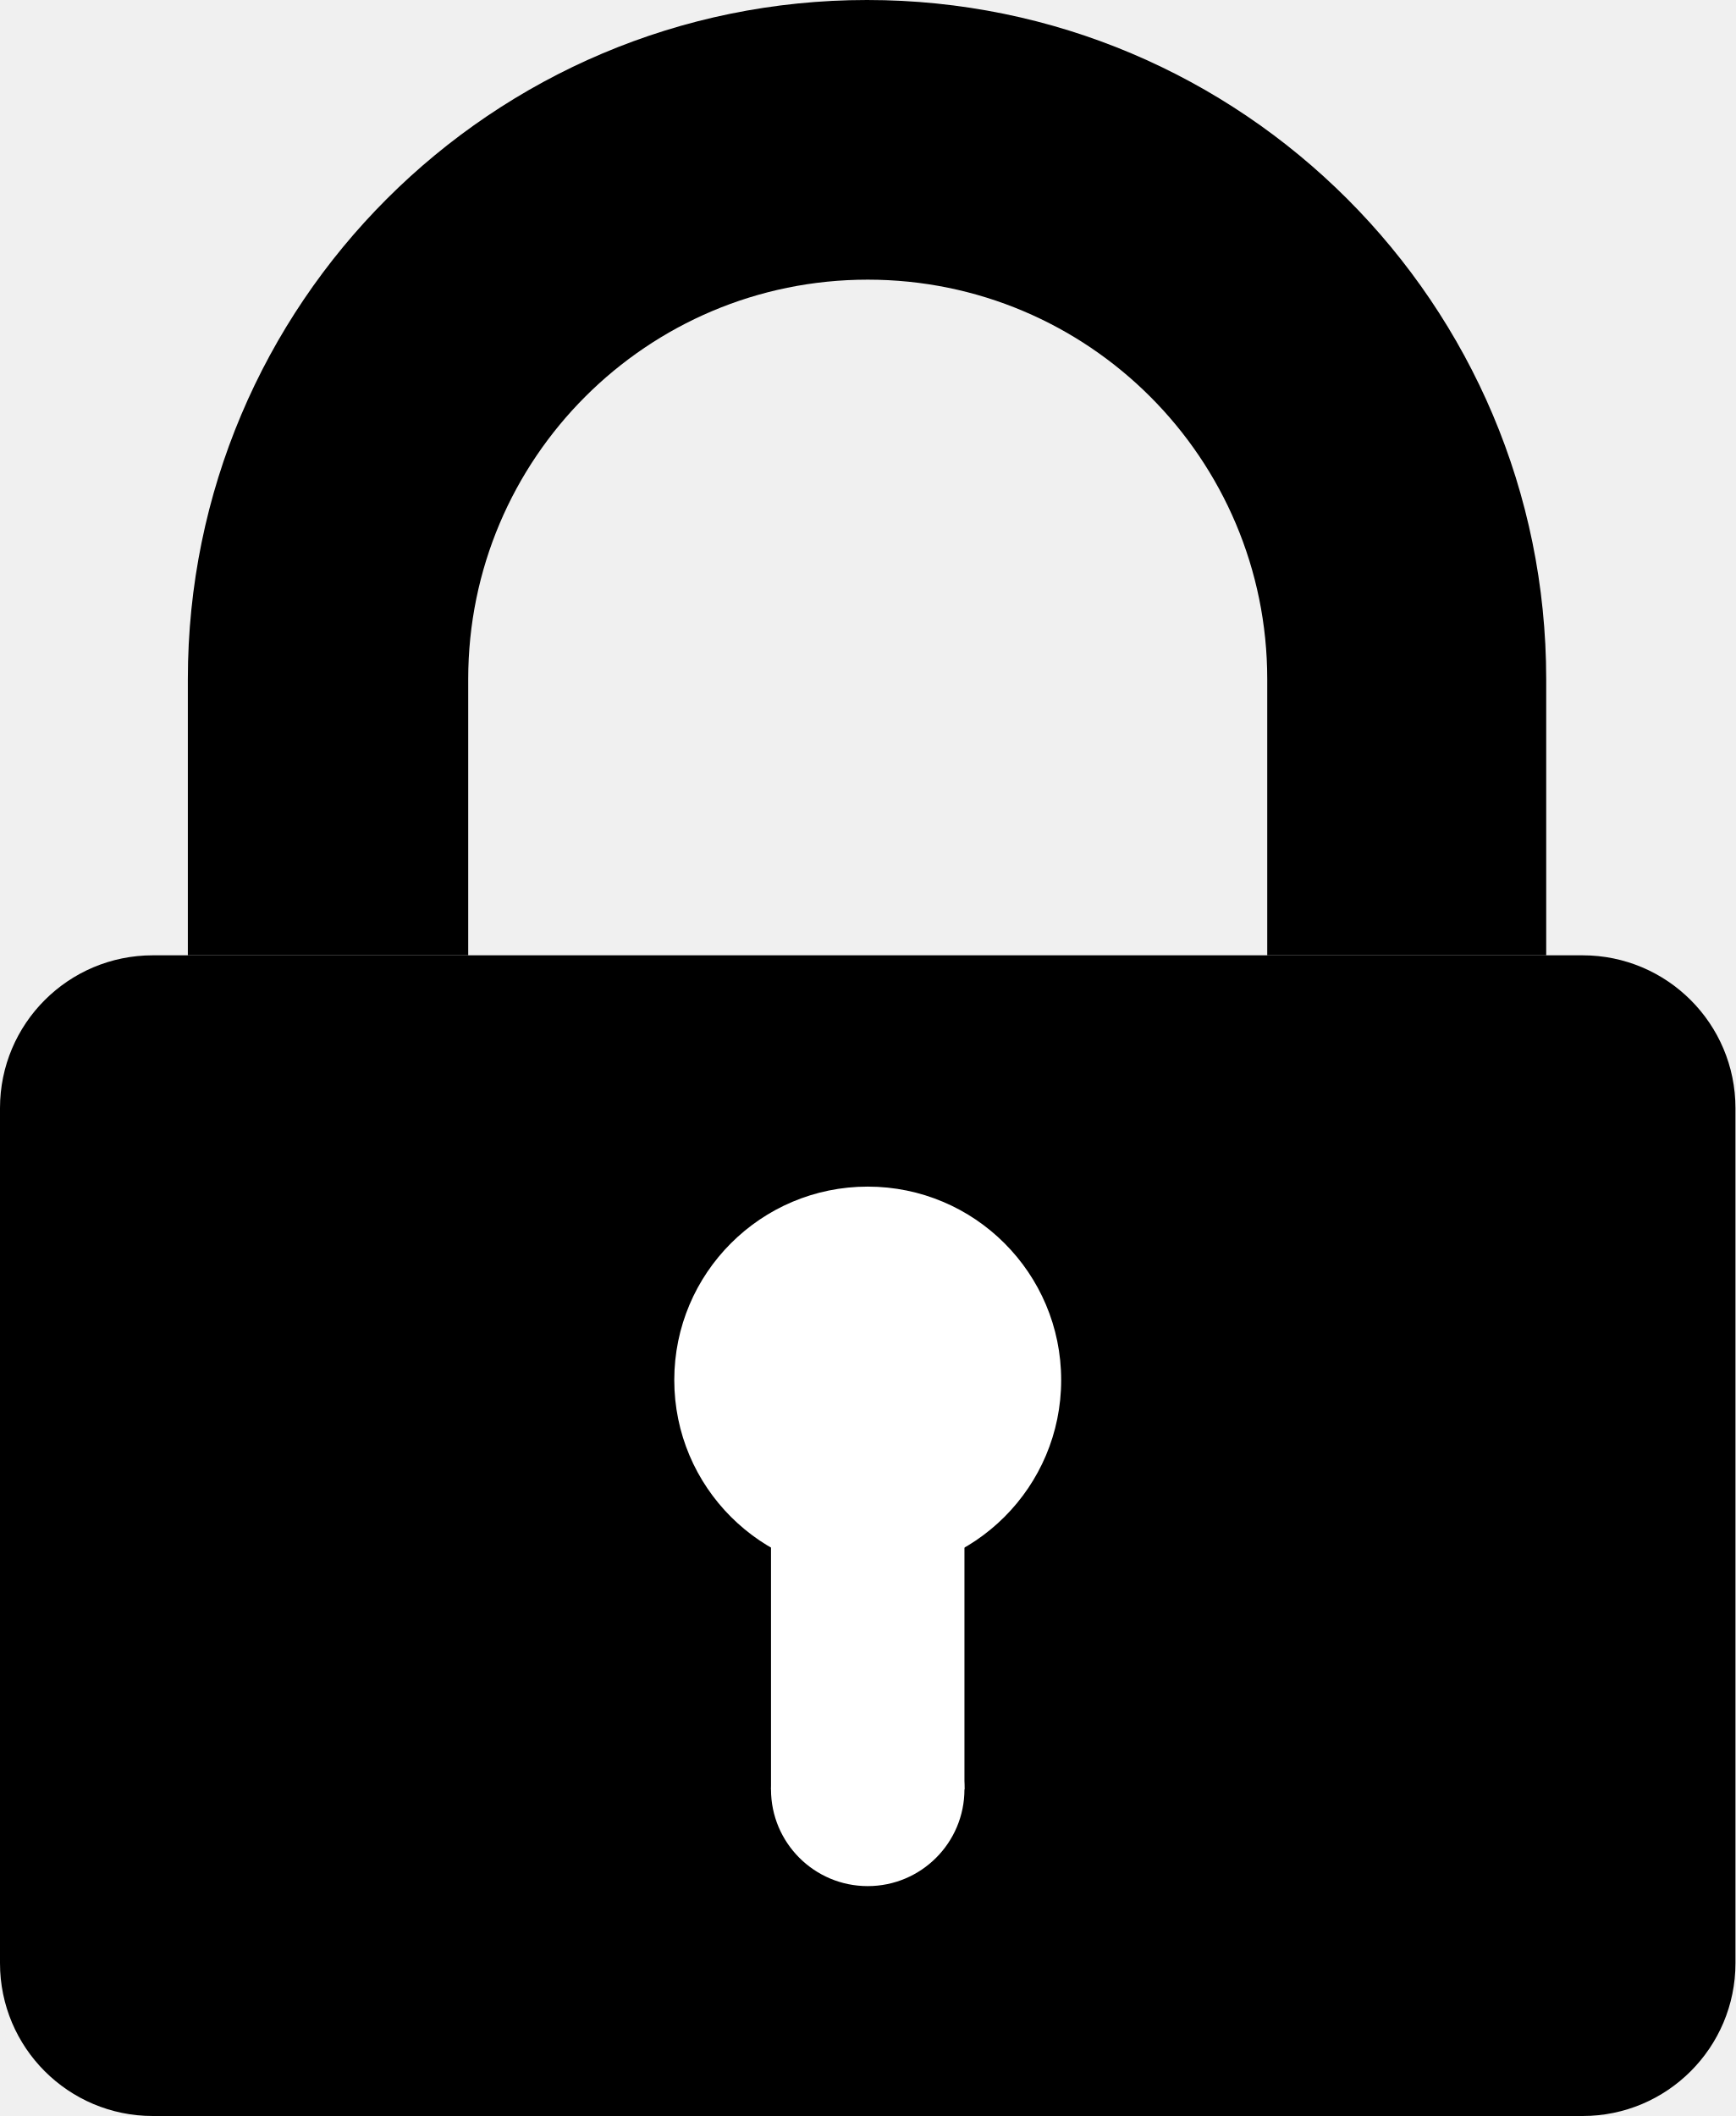
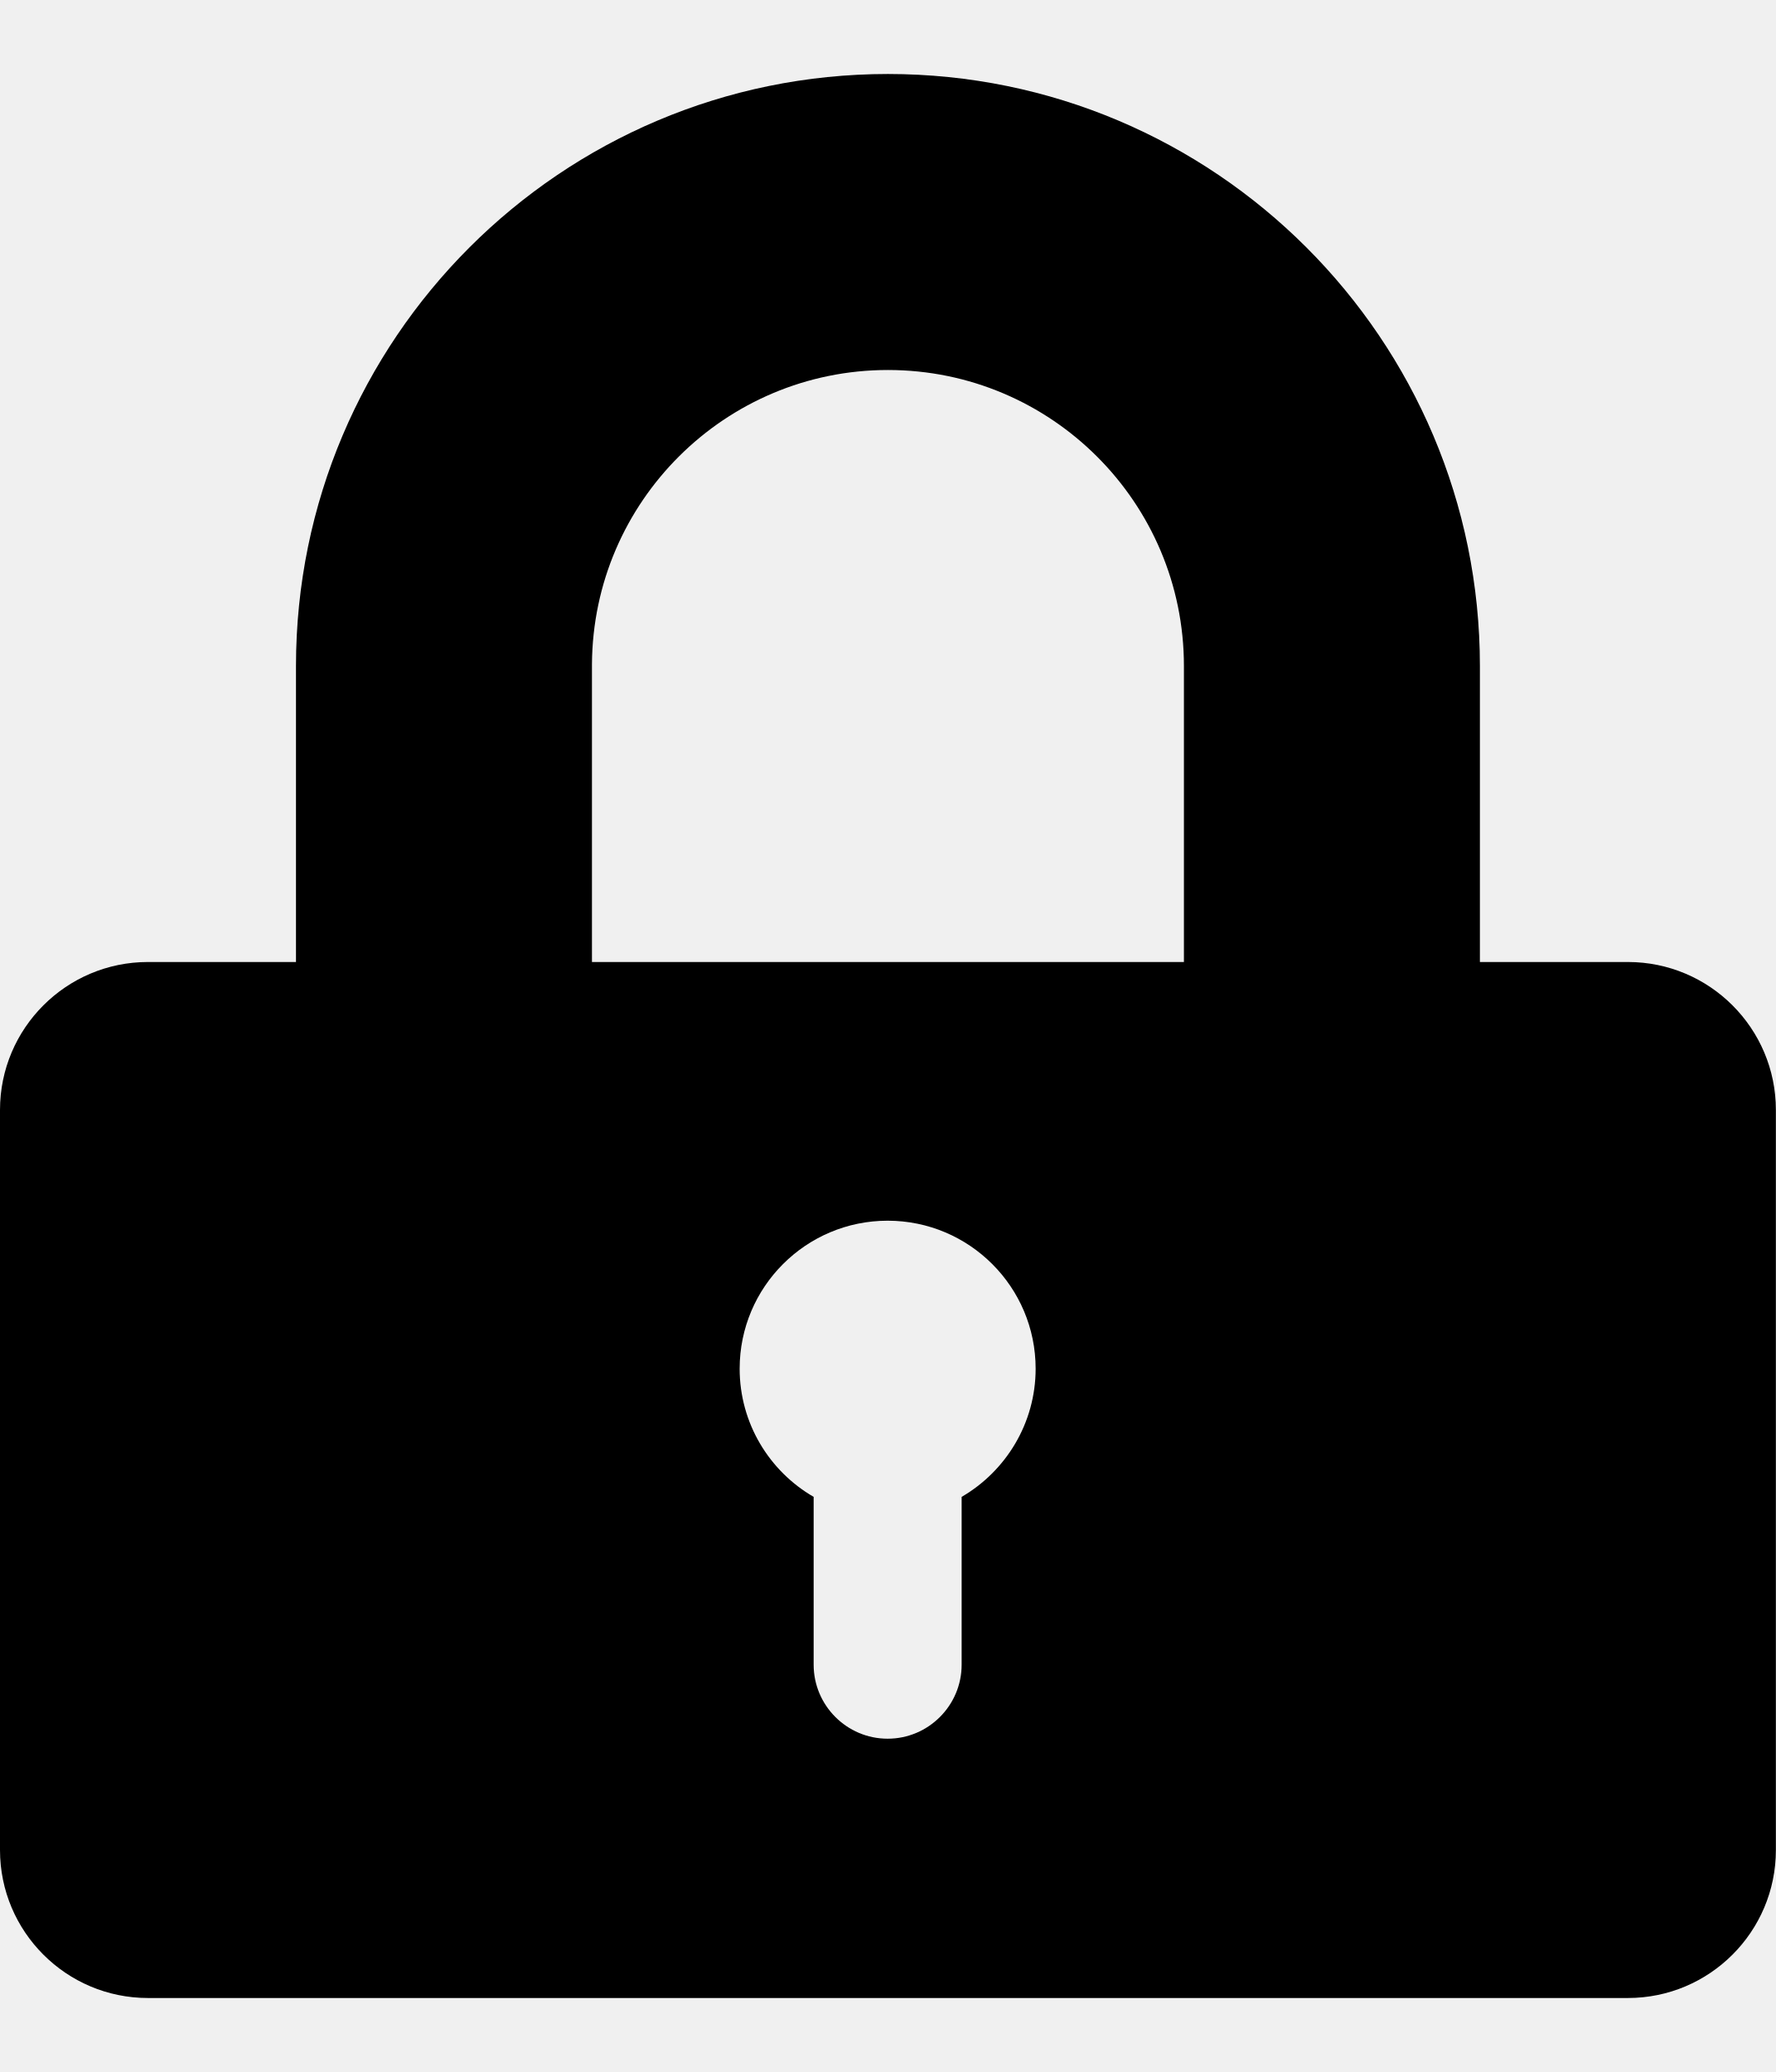
- <svg xmlns="http://www.w3.org/2000/svg" id="Ebene_1" data-name="Ebene 1" viewBox="0 0 1238 1509.5">
-   <defs>
-     <style>.cls-1{fill:#fff}</style>
-   </defs>
-   <rect width="1238" height="828" y="681.5" rx="109" ry="109" />
-   <path d="M1103 484.5a484.5 484.5 0 0 0-969 0v197h200v-197a285 285 0 0 1 570 0v197h199z" />
-   <circle cx="619" cy="984.5" r="138" class="cls-1" />
-   <circle cx="619" cy="1276.5" r="69" class="cls-1" />
-   <path d="M550 983.5h138v293H550z" class="cls-1" />
+ <svg xmlns="http://www.w3.org/2000/svg" width="100%" height="100%" viewBox="0 0 12 14" version="1.1" xml:space="preserve" style="fill-rule:evenodd;clip-rule:evenodd;stroke-linejoin:round;stroke-miterlimit:1.414;">
+   <g id="lock-alt">
+     <path d="M11,6.5c0.552,0 1,0.448 1,1l0,5c0,0.552 -0.448,1 -1,1l-10,0c-0.552,0 -1,-0.448 -1,-1l0,-5c0,-0.552 0.448,-1 1,-1c0,0 10,0 10,0Zm-4.502,3.614l0,1.134c0,0.275 -0.224,0.5 -0.5,0.5c-0.276,0 -0.5,-0.225 -0.5,-0.5l0,-1.134c-0.299,-0.173 -0.5,-0.497 -0.5,-0.866c0,-0.552 0.448,-1 1,-1c0.552,0 1,0.448 1,1c0,0.369 -0.202,0.693 -0.5,0.866Zm-2.498,-3.614l-2,0l0,-2c0,-2.208 1.792,-4 4,-4c2.208,0 4,1.792 4,4l0,2l-2,0l0,-2c0,-1.104 -0.896,-2 -2,-2c-1.1,0 -1.993,0.889 -2,1.987l0,0.013l0,2Z" />
+   </g>
</svg>
